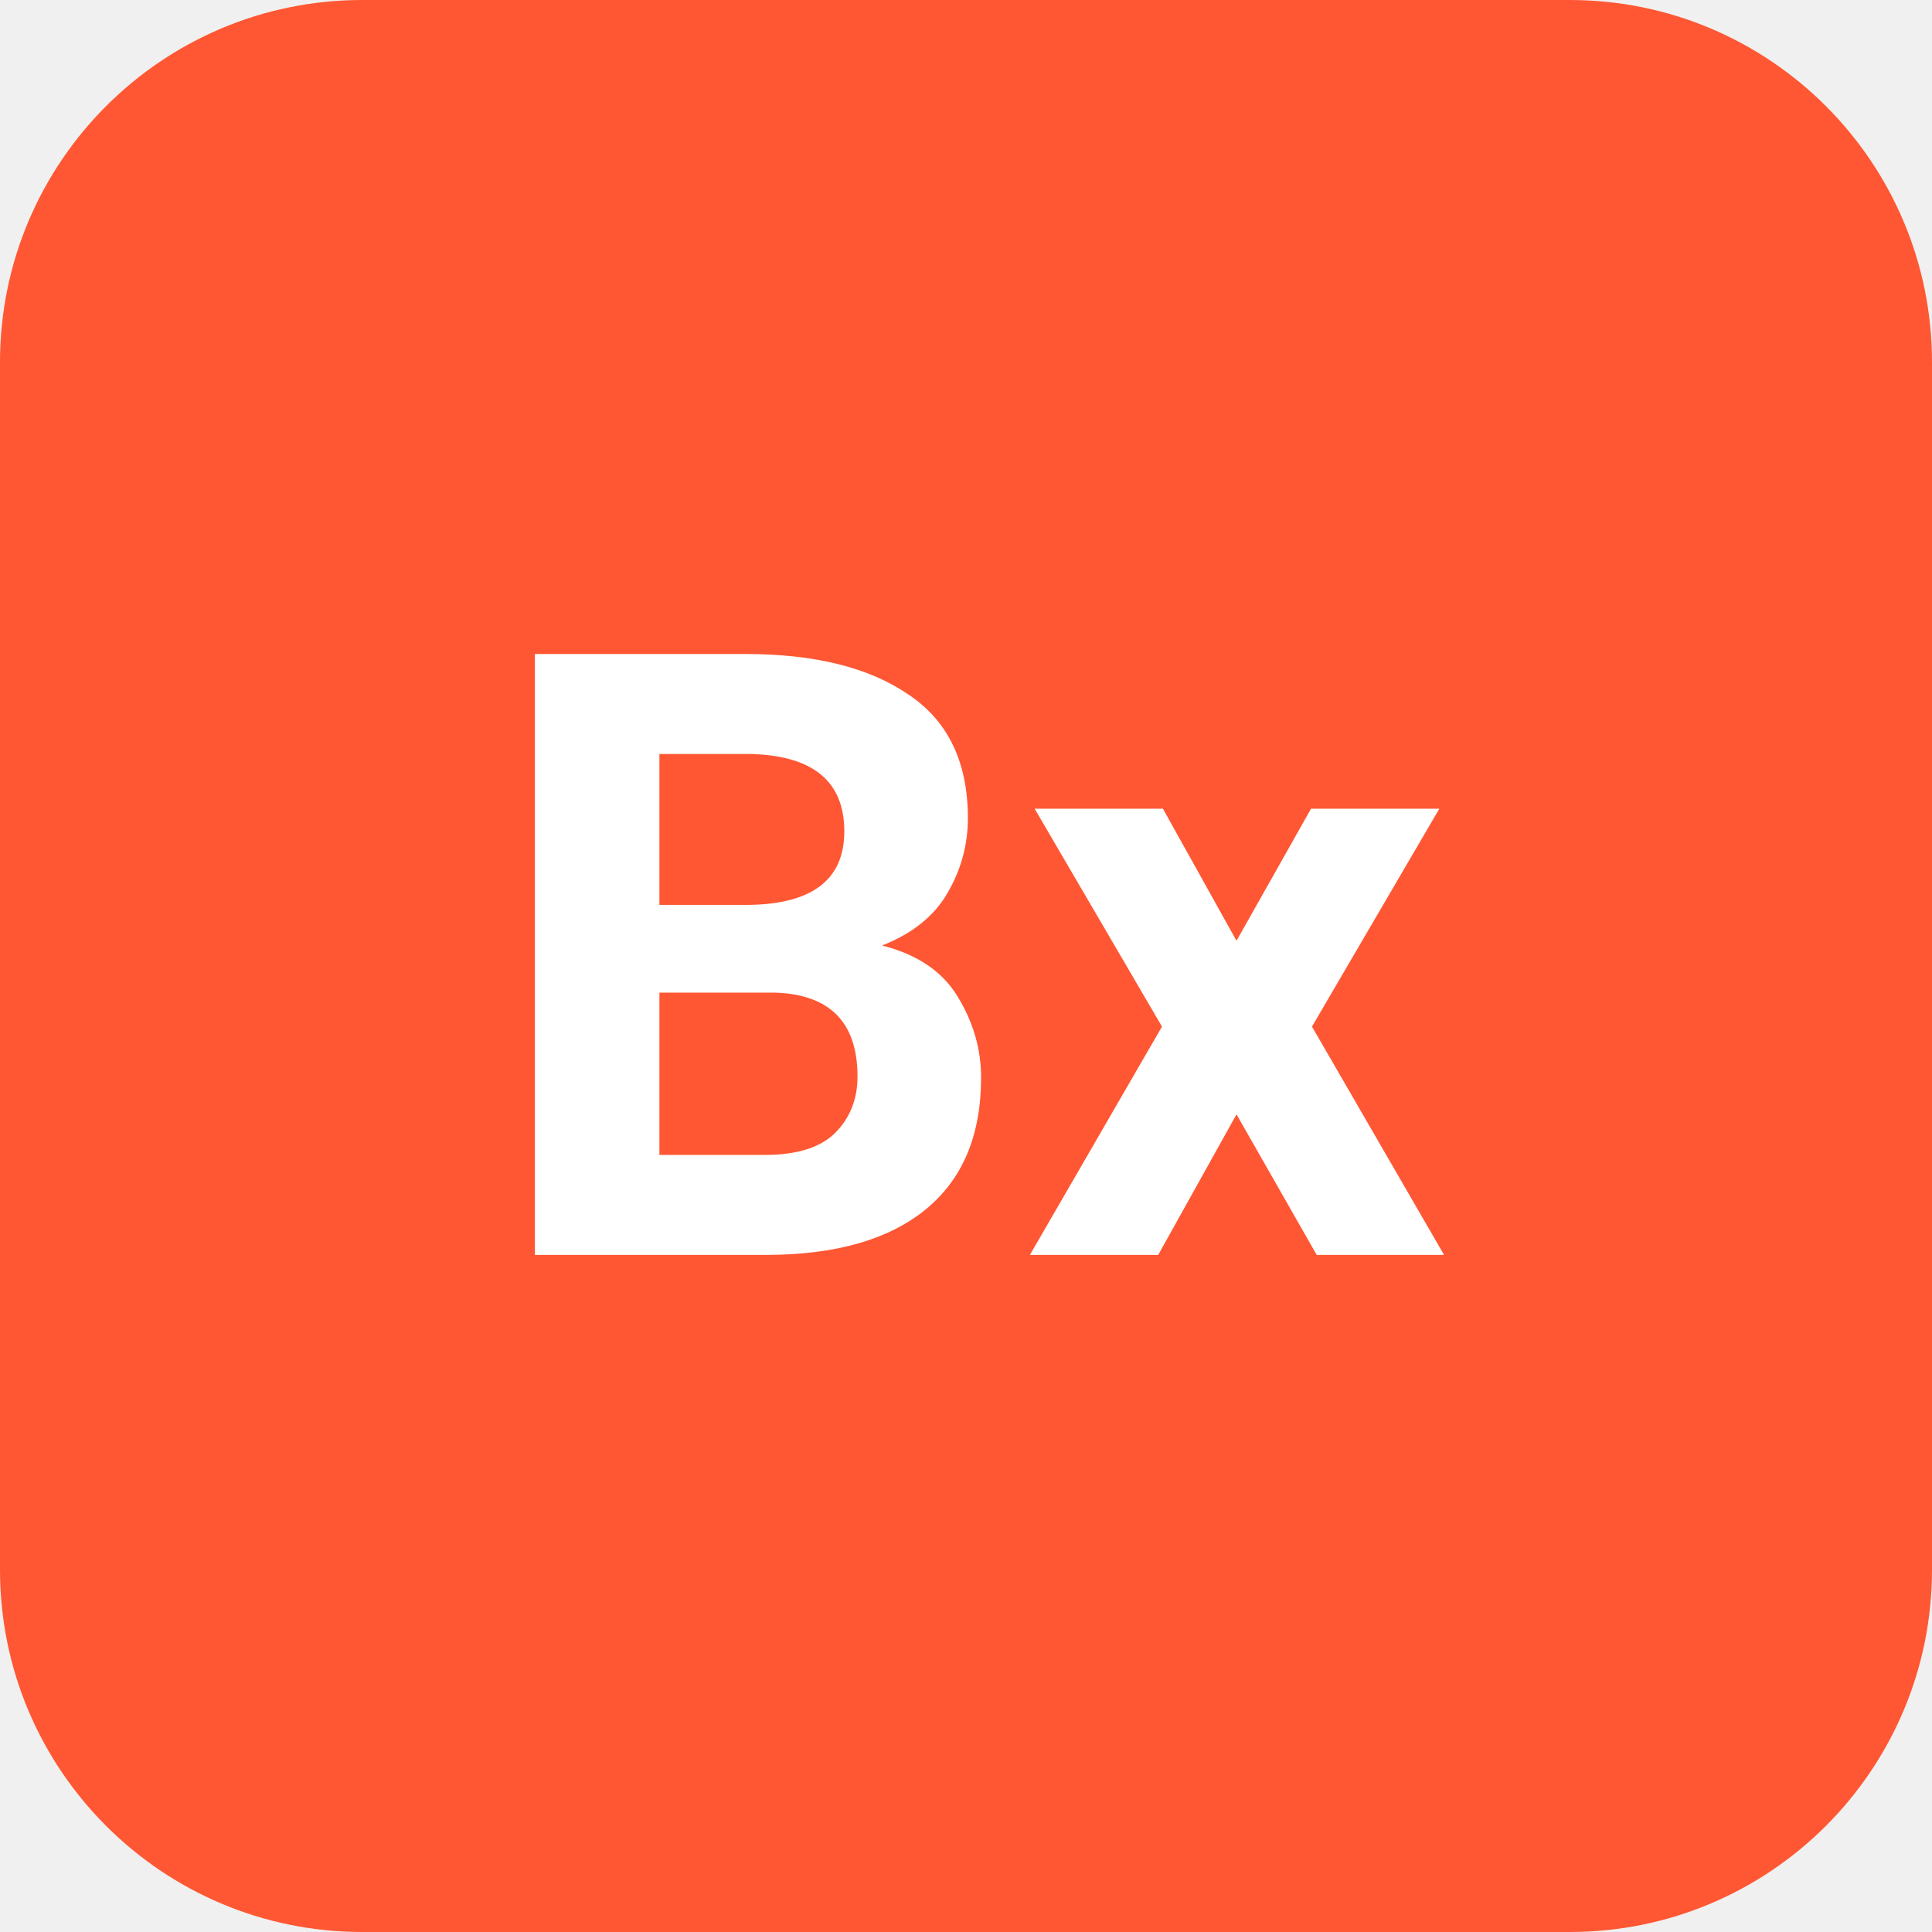
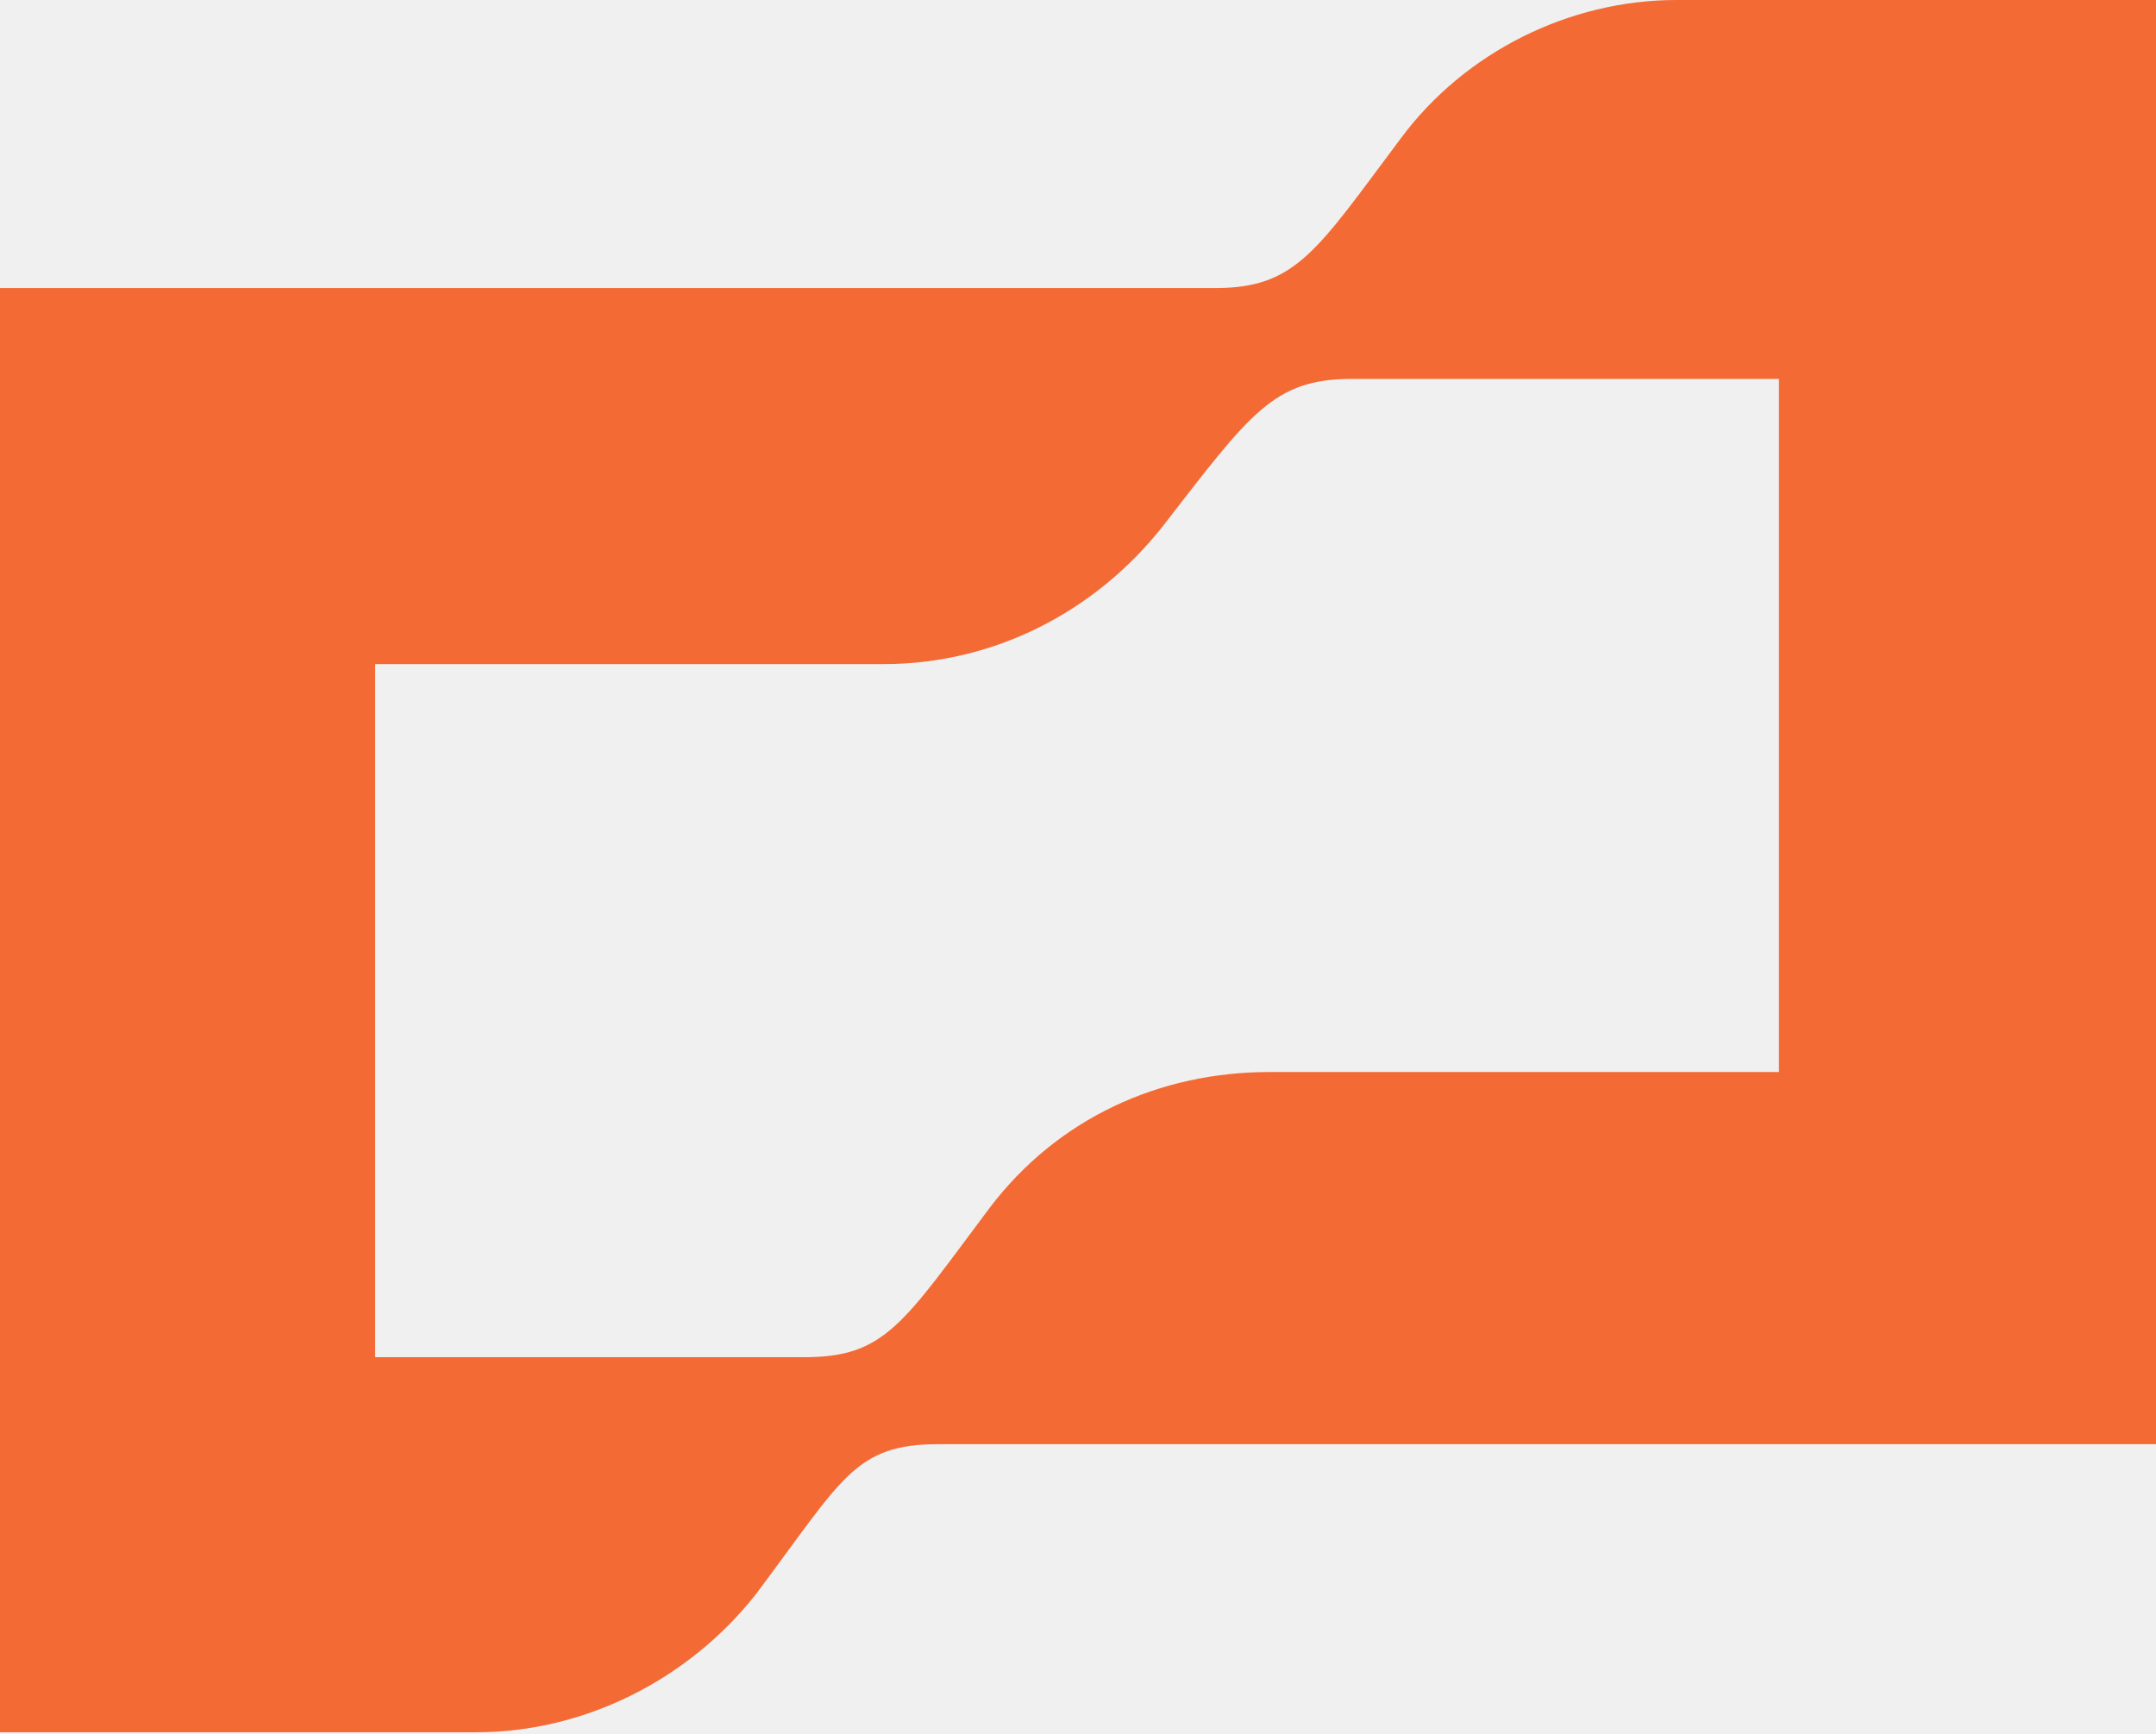
- <svg xmlns="http://www.w3.org/2000/svg" width="32" height="32" viewBox="0 0 32 32">
-   <rect width="32" height="32" rx="6" fill="#FF5733" />
-   <text x="16" y="16" dominant-baseline="central" text-anchor="middle" font-family="-apple-system,BlinkMacSystemFont,'Segoe UI',Roboto,sans-serif" font-size="14" font-weight="600" fill="#fff">Bx</text>
+ <svg xmlns="http://www.w3.org/2000/svg" version="1.1" id="katman_1" x="0px" y="0px" viewBox="0 0 223 179.3" style="enable-background:new 0 0 223 179.3;" xml:space="preserve">
+   <style type="text/css">
+   .st0{fill:#F46A35;}
+  </style>
+   <path class="st0" d="M144.9,14.3c-8.7,11.6-10.8,15.5-19.2,15.5H0v149.4h49.3c11.1,0,21.9-5.4,28.9-14.3c9-12,10.2-15.5,18.9-15.5  H223V0h-49.6C162.3,0,151.5,5.4,144.9,14.3L144.9,14.3z M183.9,110.9h-52.6c-11.4,0-21.9,4.8-28.9,14c-9,12-10.8,15.5-19.2,15.5  H38.8V68.7h52.6c11.4,0,21.9-5.4,28.9-14.3c9-11.6,11.4-15.2,19.5-15.2h44.2V110.9z">
+  </path>
</svg>
